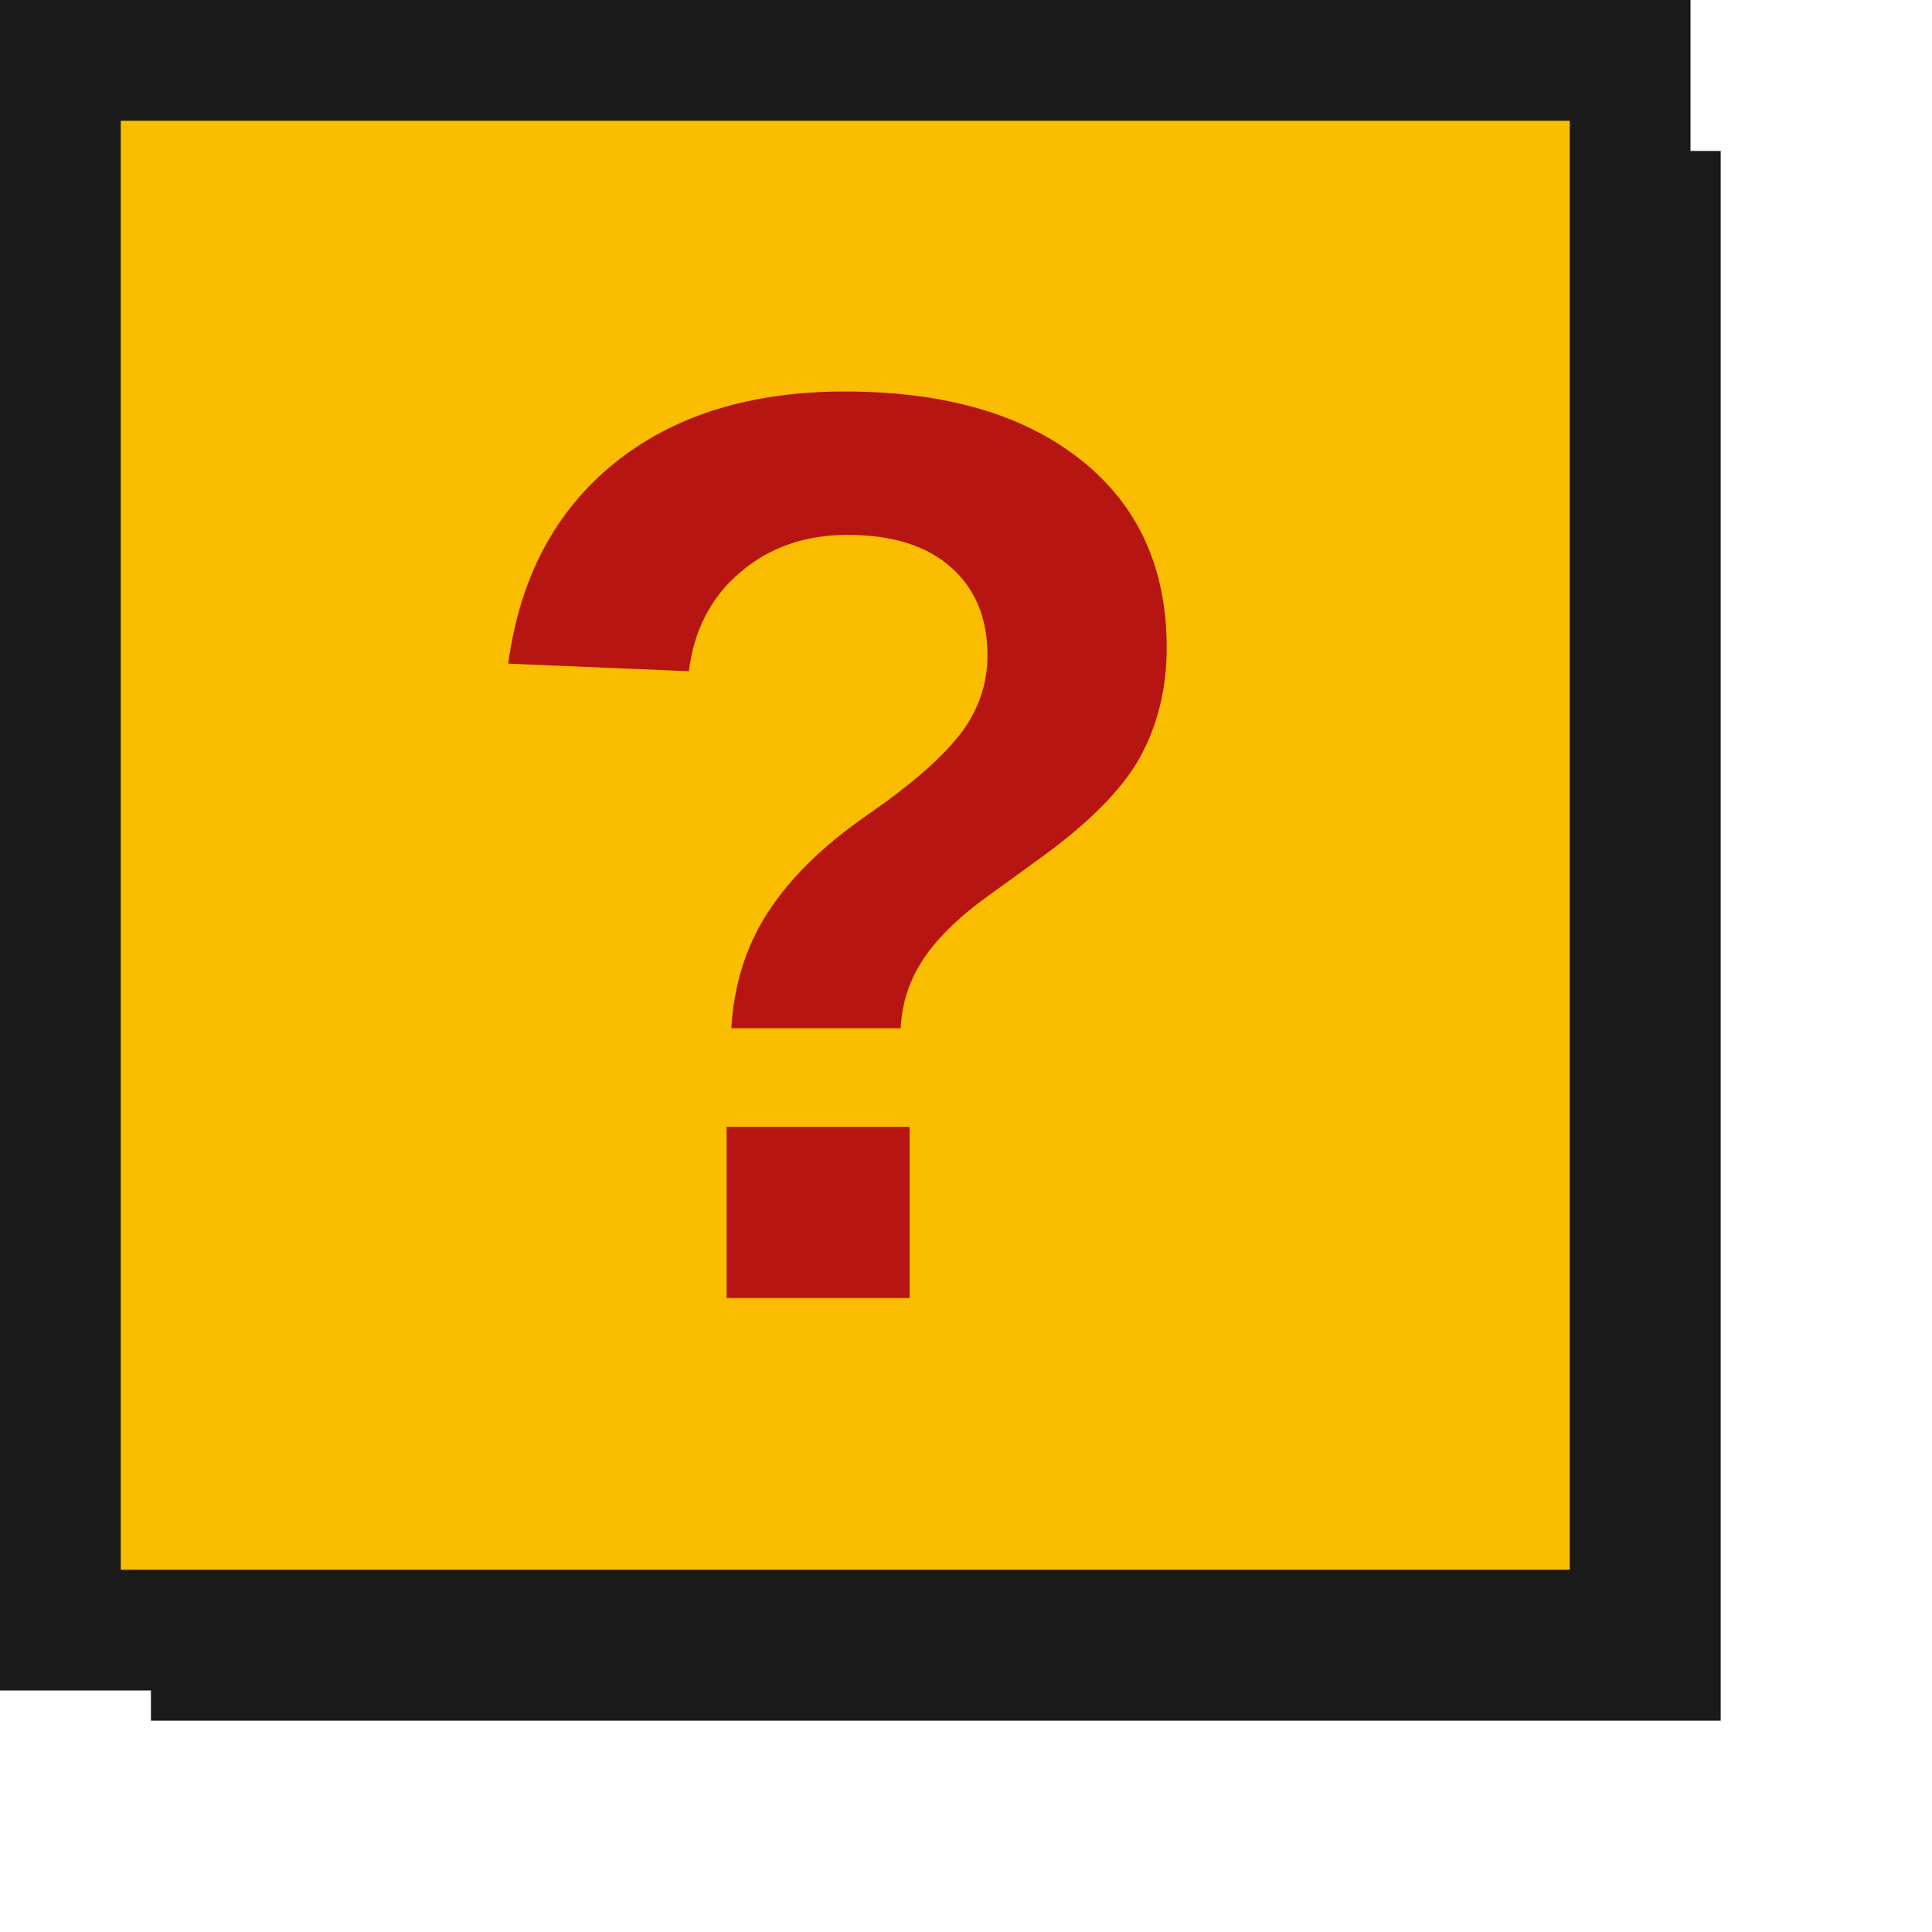
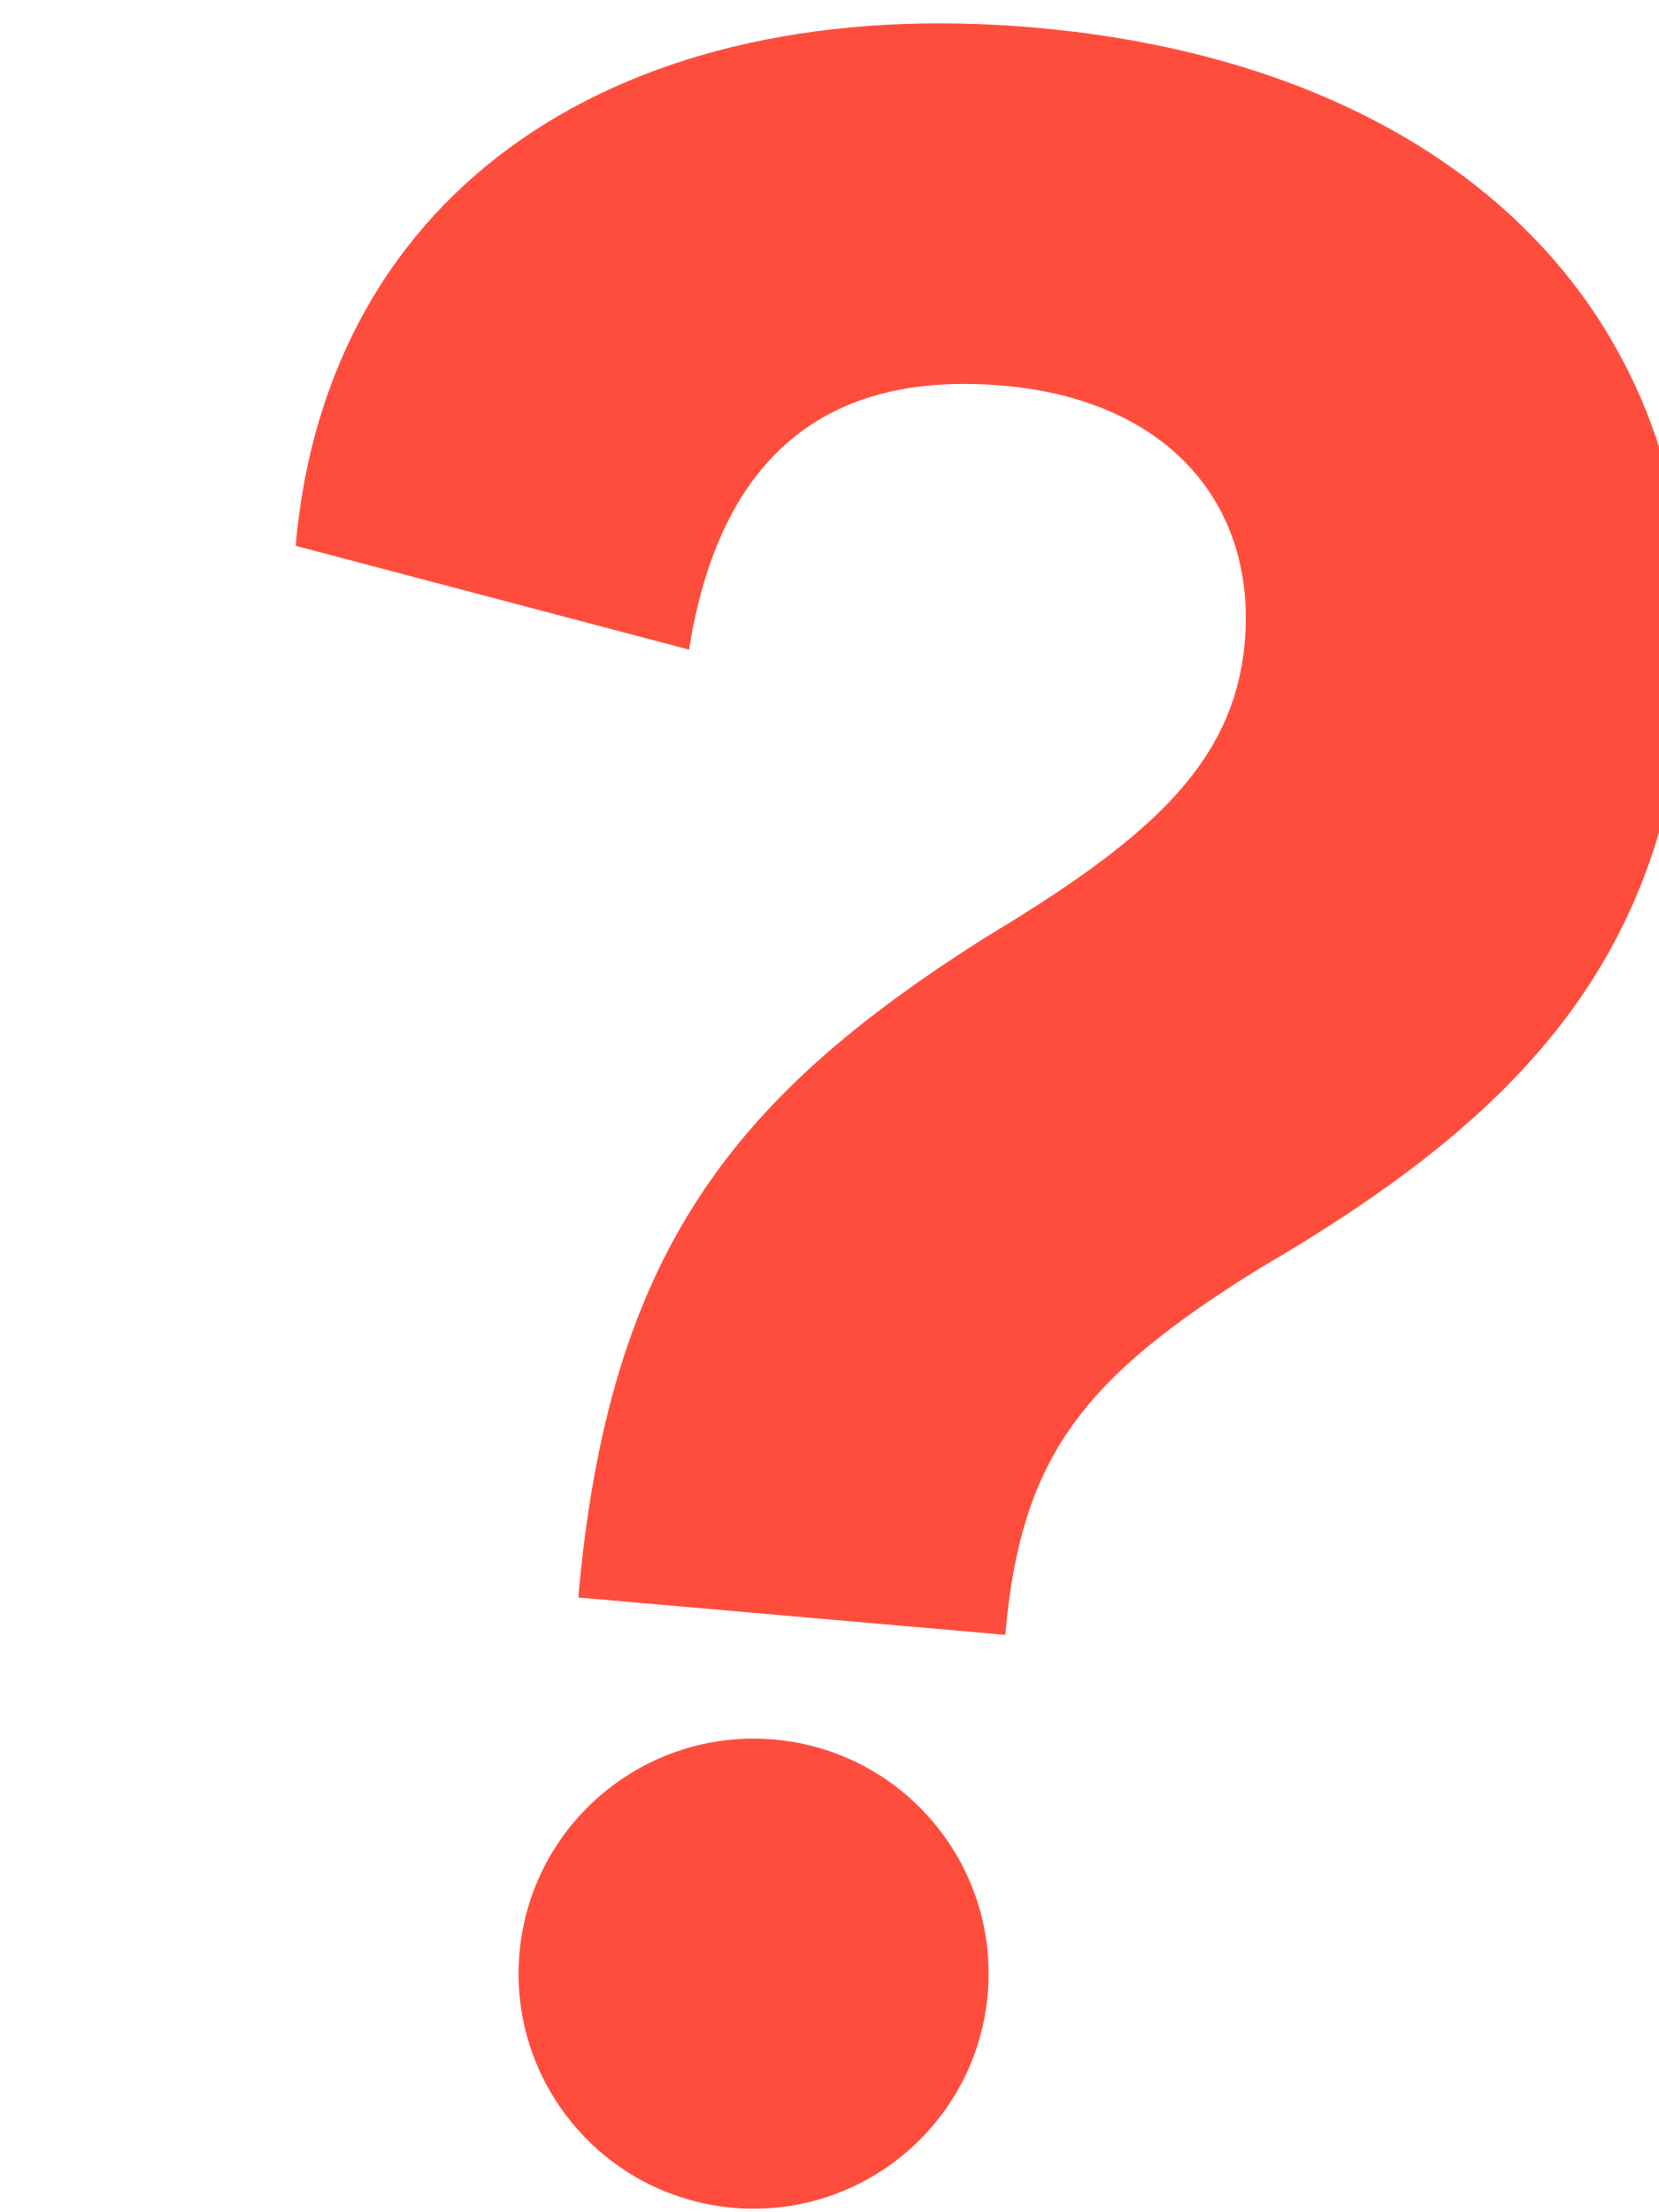
- <svg xmlns="http://www.w3.org/2000/svg" viewBox="0 0 64 64">
-   <rect x="5" y="5" width="52" height="52" fill="#1a1a1a" />
-   <rect x="2" y="2" width="52" height="52" fill="#fabd00" stroke="#1a1a1a" stroke-width="4" />
-   <text x="28" y="43" fill="#b71511" font-family="Montserrat,Arial,sans-serif" font-size="43" font-weight="900" text-anchor="middle">?</text>
+ <svg xmlns="http://www.w3.org/2000/svg" viewBox="0 0 120 160" fill="none">
+   <g transform="rotate(5 60 80)" fill="#FF4D3D">
+     <path d="M18 43C18 17 38 1 68 1c31 0 51 17 51 44 0 20-10 32-27 44-12 9-16 15-16 28H45c0-25 8-37 25-50 11-8 17-14 17-23 0-10-7-17-19-17-13 0-20 7-21 21L18 43Z" />
+     <circle cx="60" cy="143" r="17" />
+   </g>
</svg>
